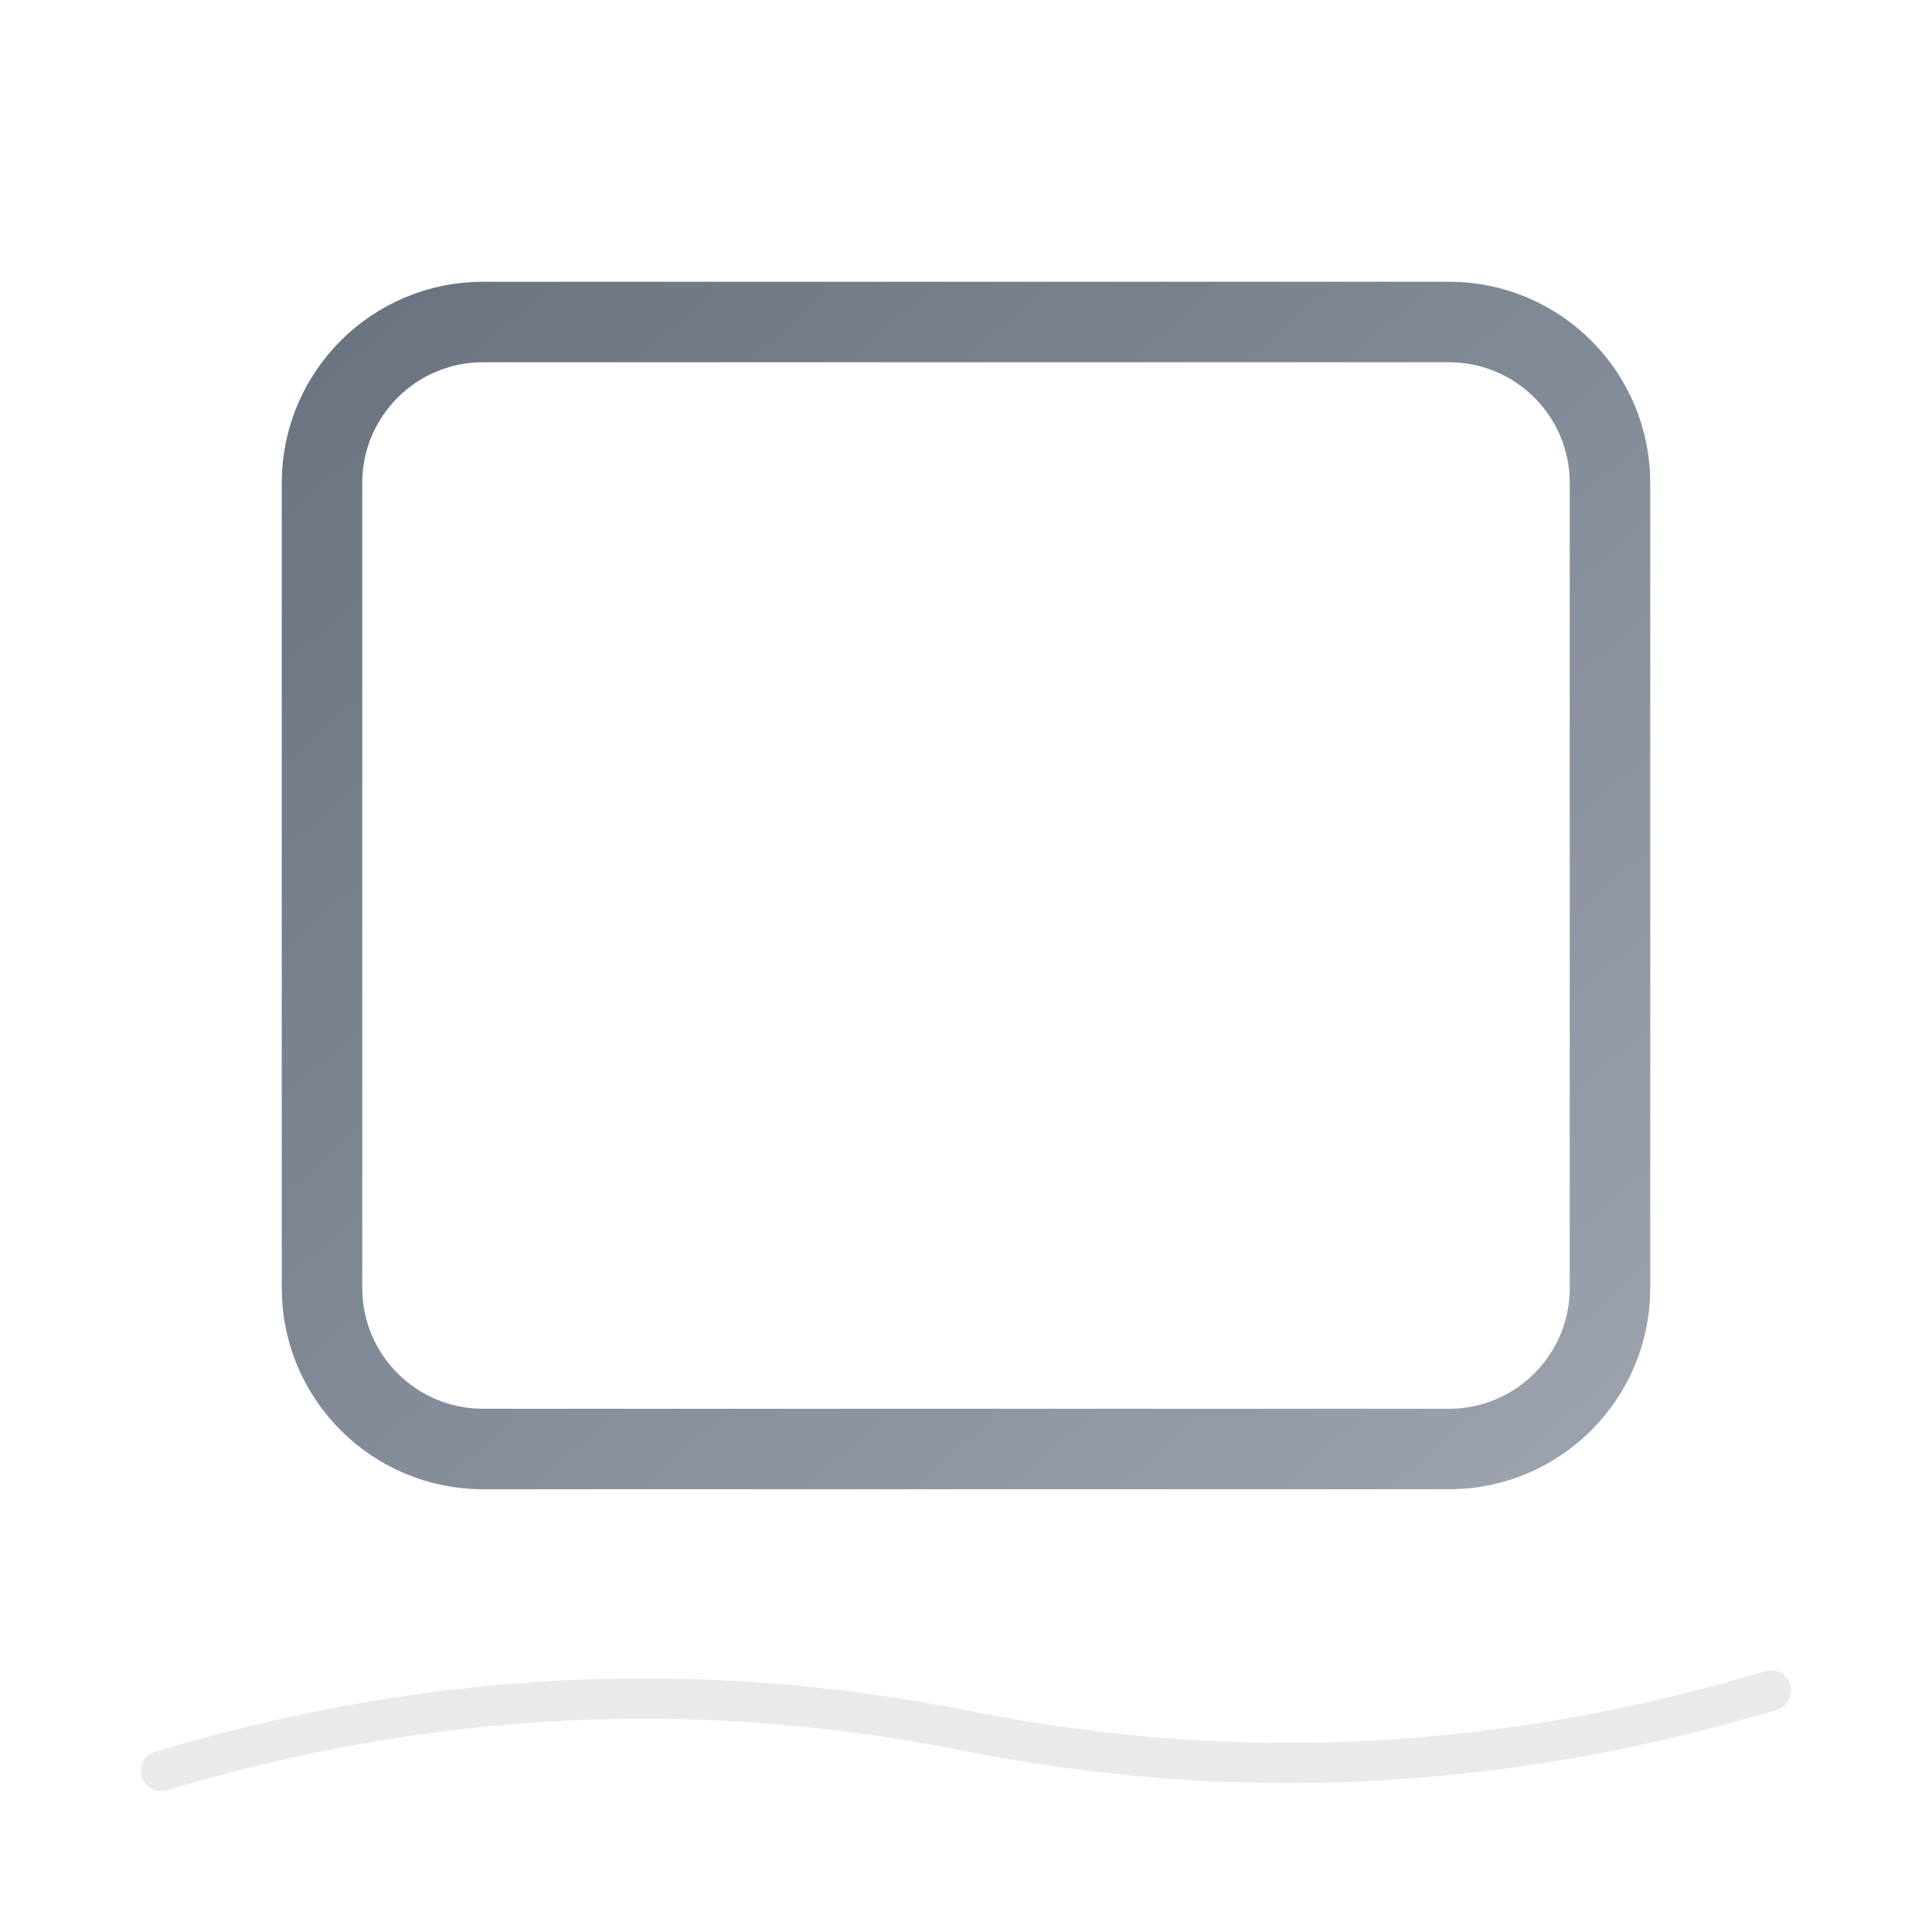
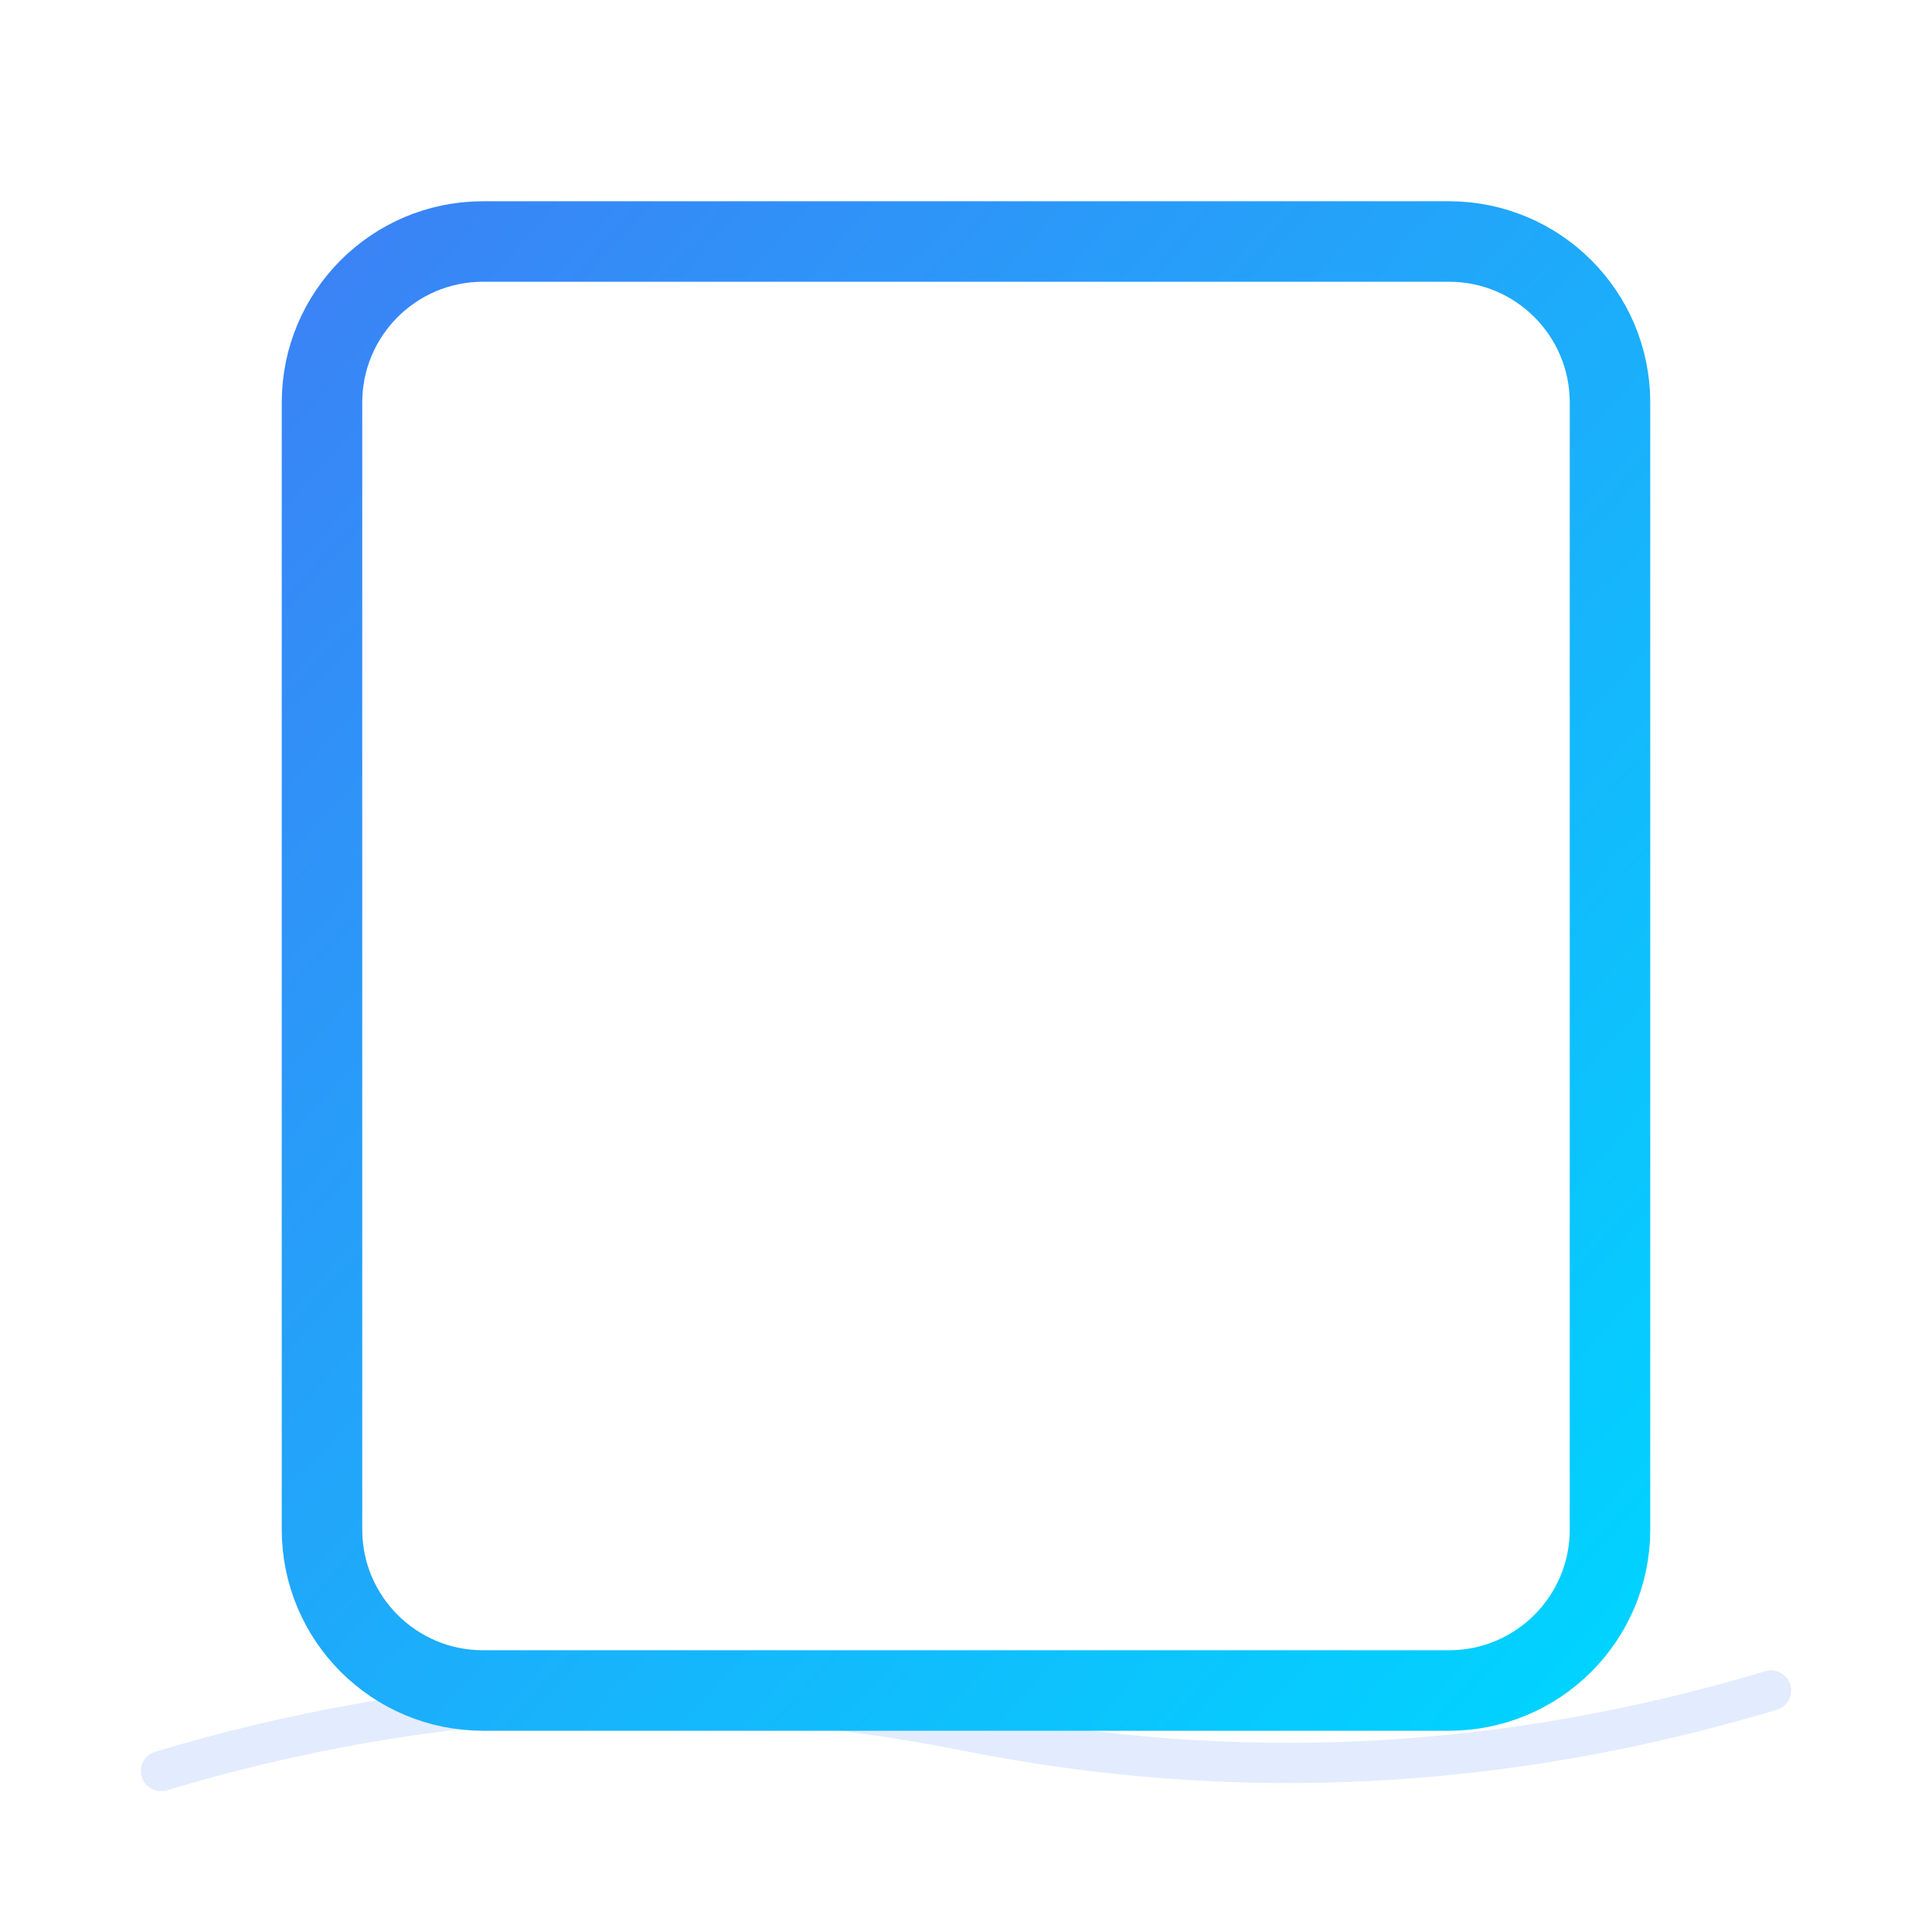
<svg xmlns="http://www.w3.org/2000/svg" viewBox="0 0 48 48" fill="none" stroke-linecap="round" stroke-linejoin="round">
  <defs>
    <linearGradient id="sn" x1="0%" y1="0%" x2="100%" y2="100%">
-       <stop offset="0%" stop-color="#6b7280" />
-       <stop offset="100%" stop-color="#9ca3af" />
+       <stop offset="0%" stop-color="#3b82f6" />
+       <stop offset="100%" stop-color="#00d4ff" />
    </linearGradient>
  </defs>
-   <path d="M4 44 Q14 41 24 43 Q34 45 44 42" stroke="#6b7280" stroke-width="1" fill="none" opacity="0.15" stroke-linecap="round" />
-   <rect x="8" y="8" width="32" height="28" rx="4" stroke="url(#sn)" stroke-width="2" fill="none" />
-   <line x1="16" y1="16" x2="32" y2="16" stroke="url(#sn)" stroke-width="1.5" opacity=".4" />
-   <line x1="16" y1="22" x2="28" y2="22" stroke="url(#sn)" stroke-width="1.5" opacity=".3" />
-   <line x1="16" y1="28" x2="24" y2="28" stroke="url(#sn)" stroke-width="1.5" opacity=".25" />
+   <path d="M4 44 Q14 41 24 43 Q34 45 44 42" stroke="#3b82f6" stroke-width="1" fill="none" opacity="0.15" stroke-linecap="round" />
+   <rect x="8" y="6" width="32" height="36" rx="4" stroke="url(#sn)" stroke-width="2" fill="none" />
+   <line x1="16" y1="16" x2="32" y2="16" stroke="url(#sn)" stroke-width="2" />
+   <line x1="16" y1="24" x2="28" y2="24" stroke="url(#sn)" stroke-width="2" opacity=".6" />
+   <line x1="16" y1="32" x2="24" y2="32" stroke="url(#sn)" stroke-width="2" opacity=".4" />
</svg>
